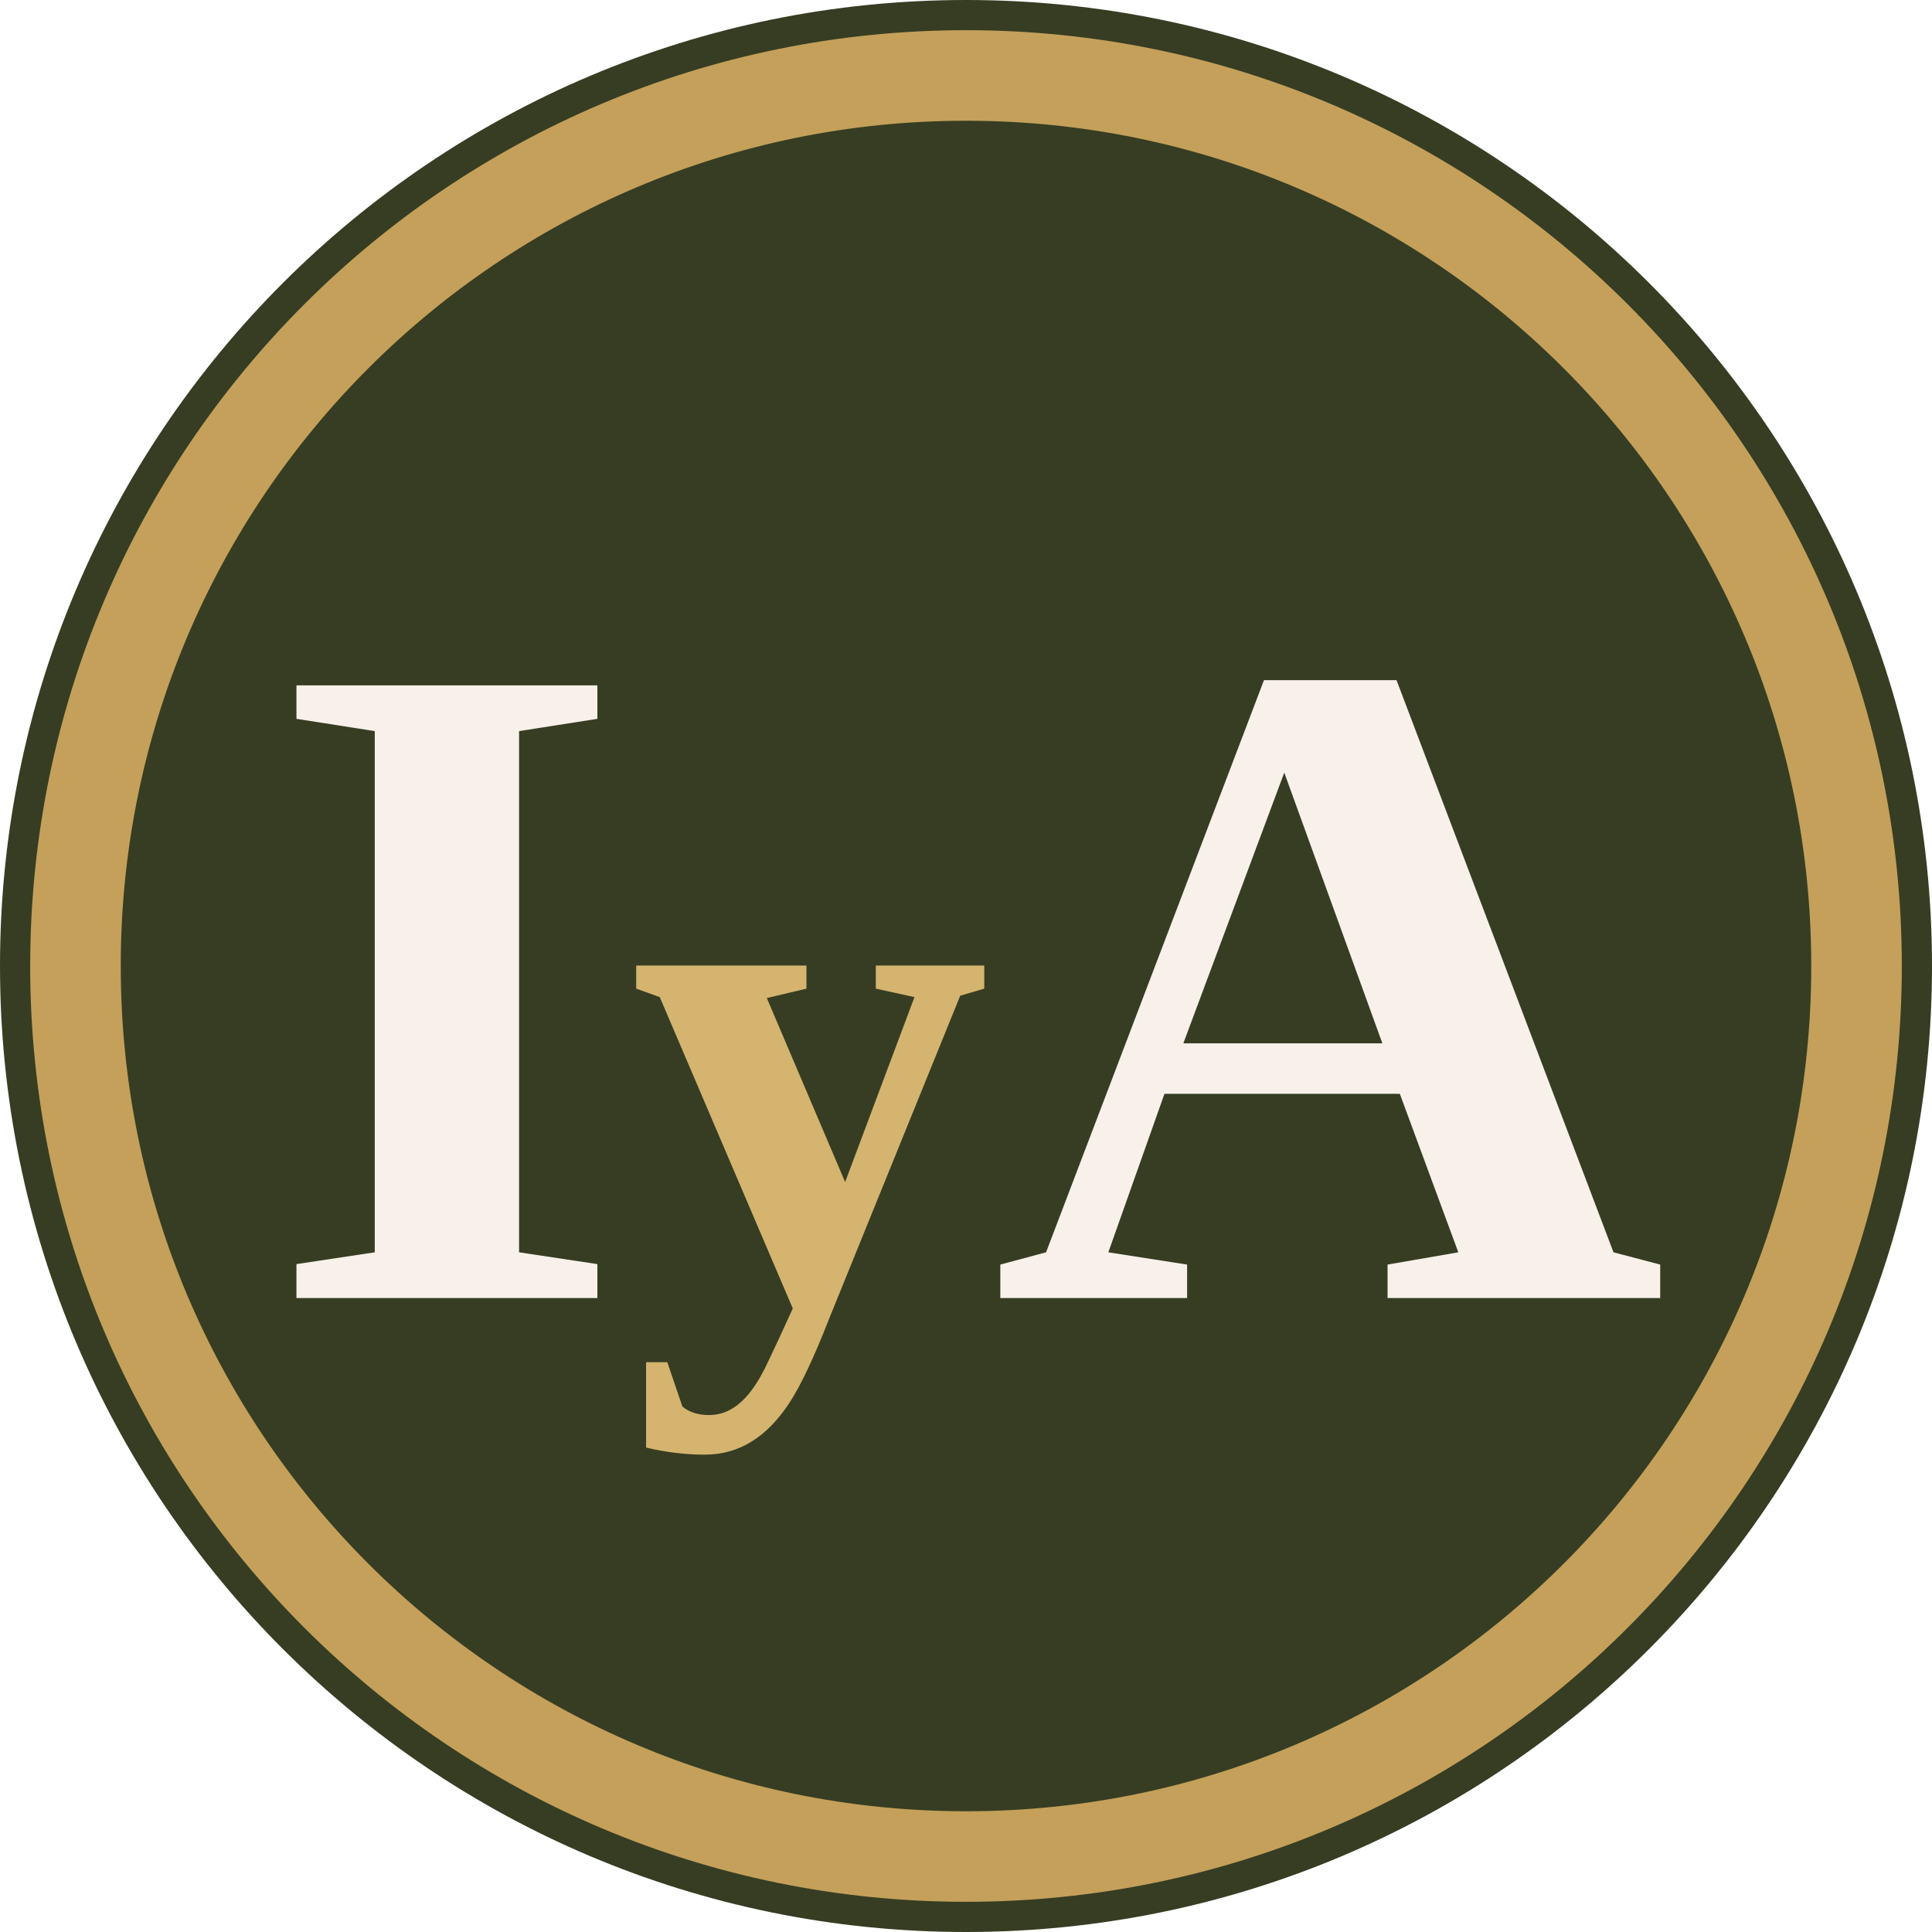
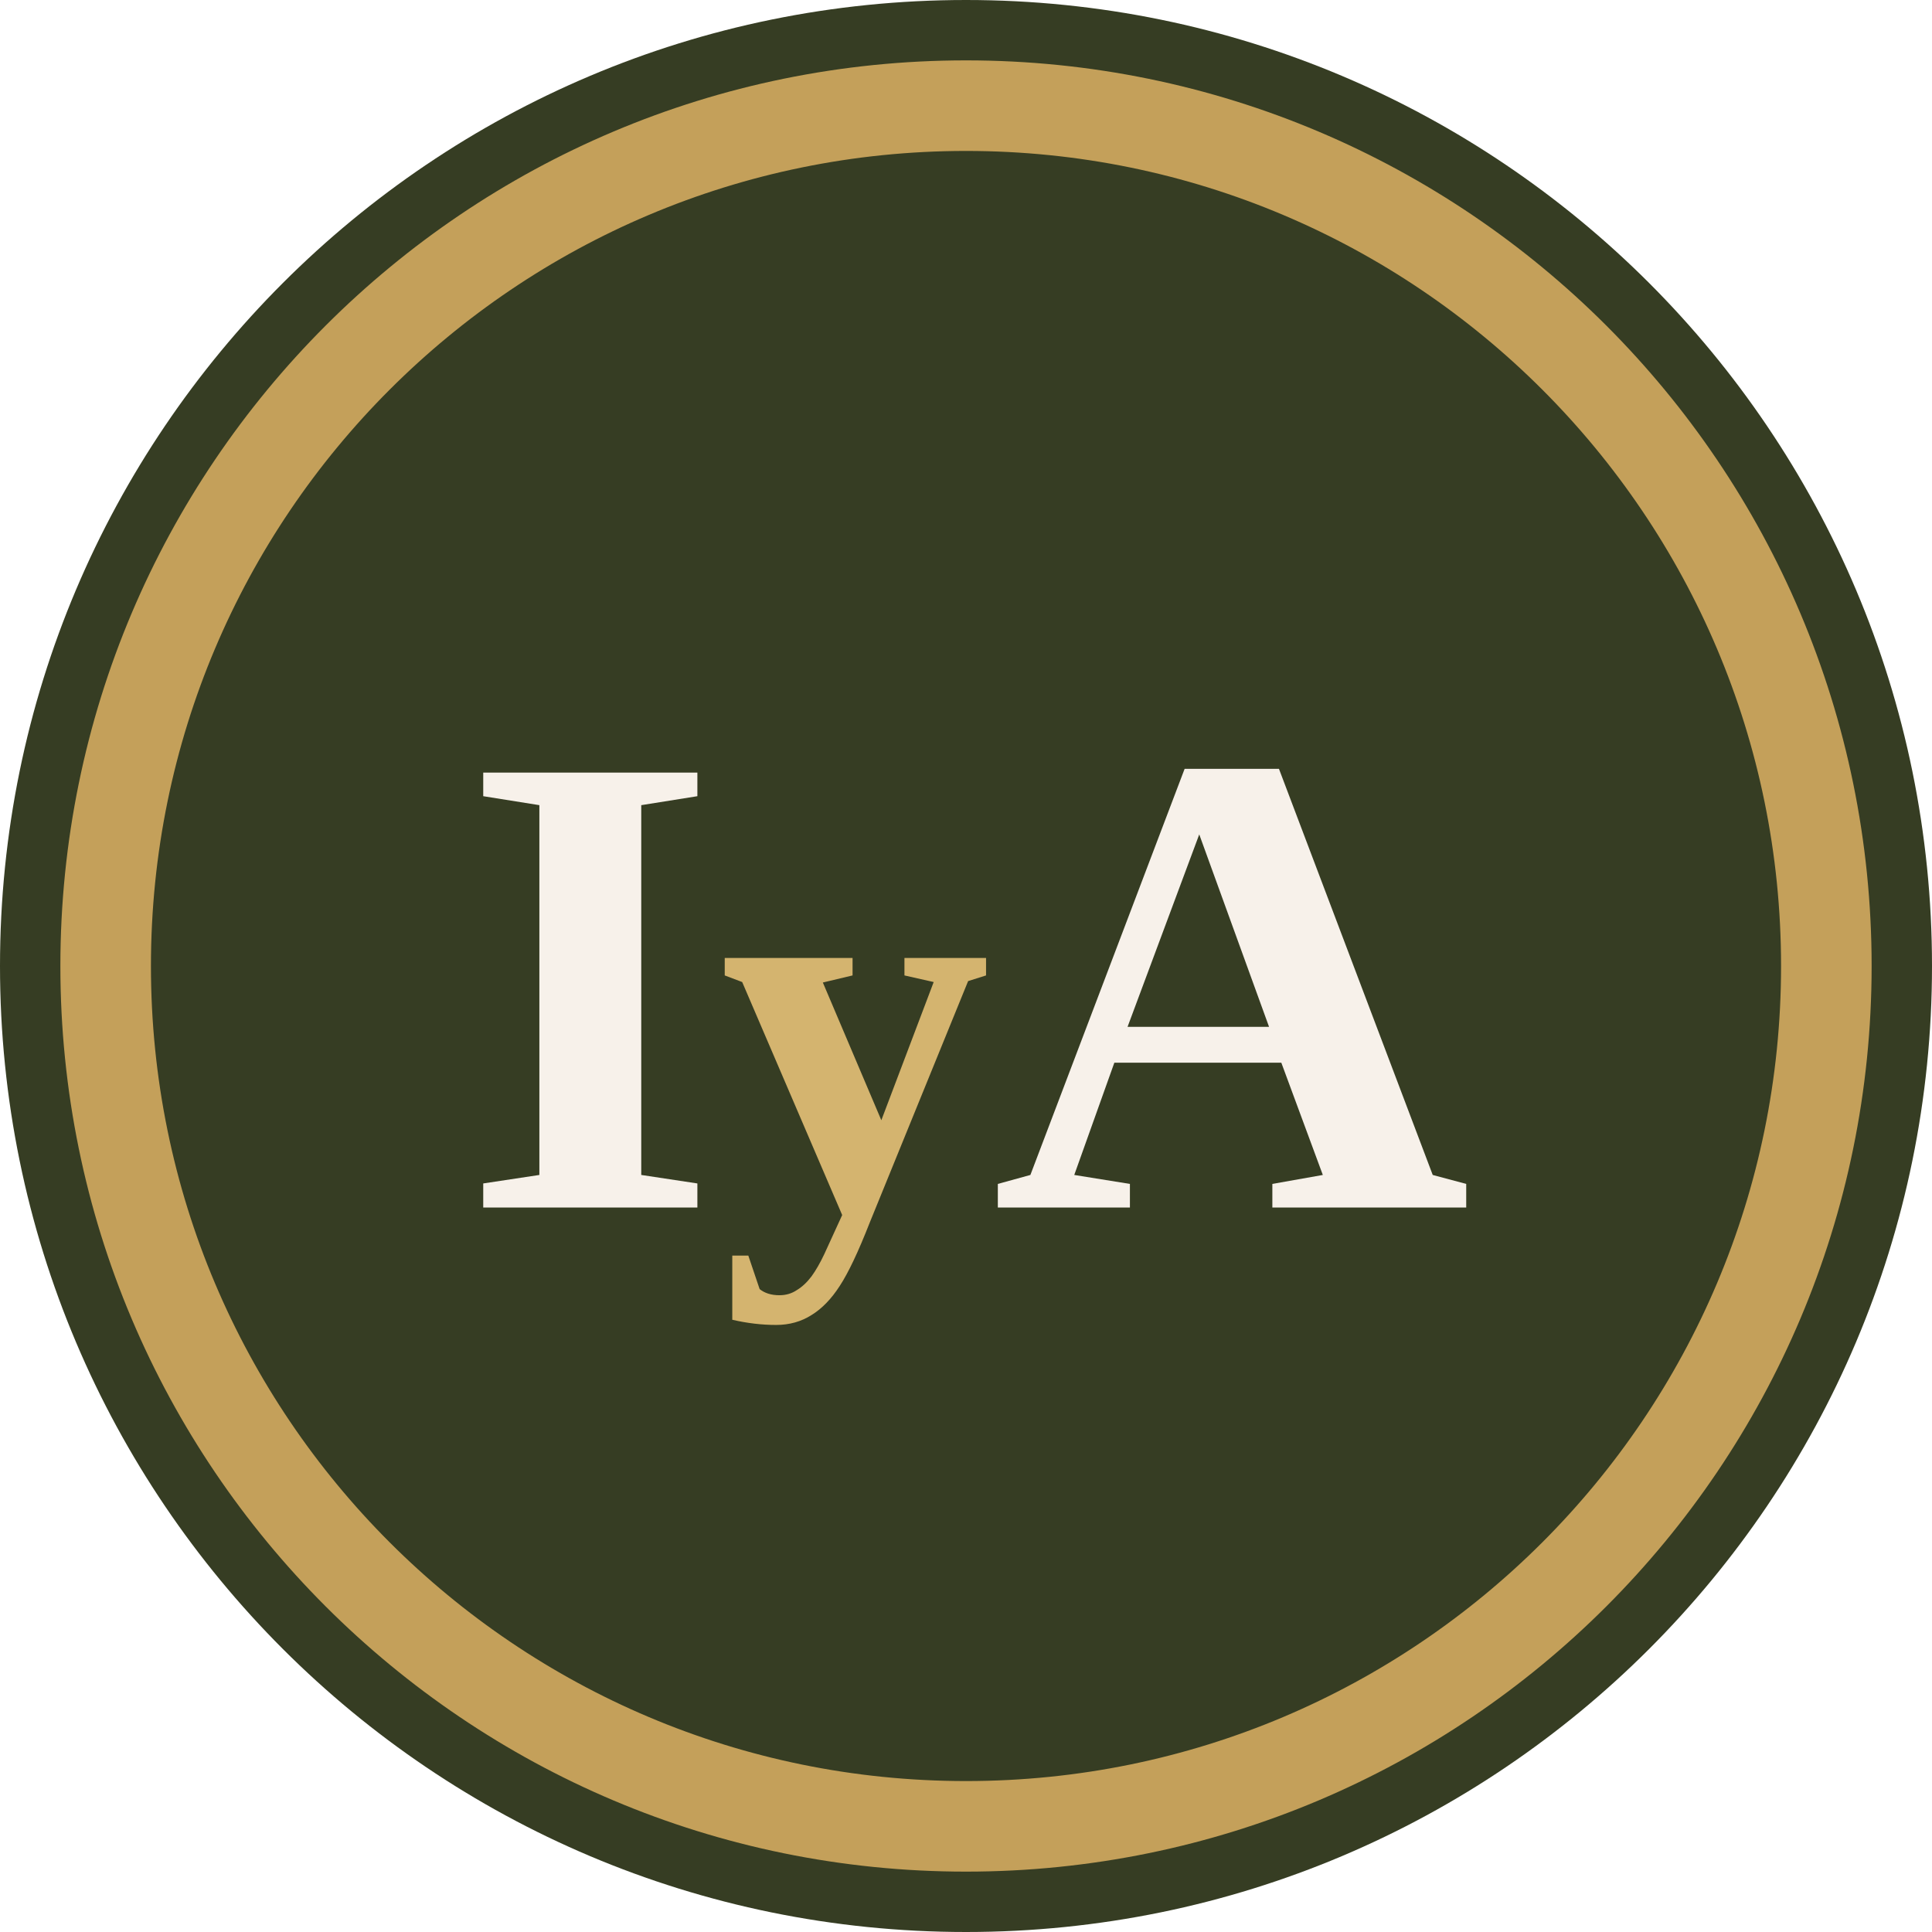
<svg xmlns="http://www.w3.org/2000/svg" viewBox="0 0 64 64">
  <circle cx="32" cy="32" r="32" fill="#363d23" />
-   <circle cx="32" cy="32" r="29.5" fill="none" stroke="#c4a05a" stroke-width="3" />
-   <text x="32" y="43" text-anchor="middle" font-family="'Bodoni 72', Didot, 'Bodoni MT', Georgia, 'Times New Roman', serif" font-weight="bold" font-size="31" fill="#f7f1ea" letter-spacing="-1.5">I<tspan fill="#d4b46f" font-size="24">y</tspan>A</text>
+   <circle cx="32" cy="32" r="28.5" fill="none" stroke="#c4a05a" stroke-width="3" />
+   <text x="32" y="40" text-anchor="middle" font-family="'Bodoni 72', Didot, 'Bodoni MT', Georgia, 'Times New Roman', serif" font-weight="bold" font-size="22" fill="#f7f1ea" letter-spacing="-.8">I<tspan fill="#d4b46f" font-size="18">y</tspan>A</text>
</svg>
